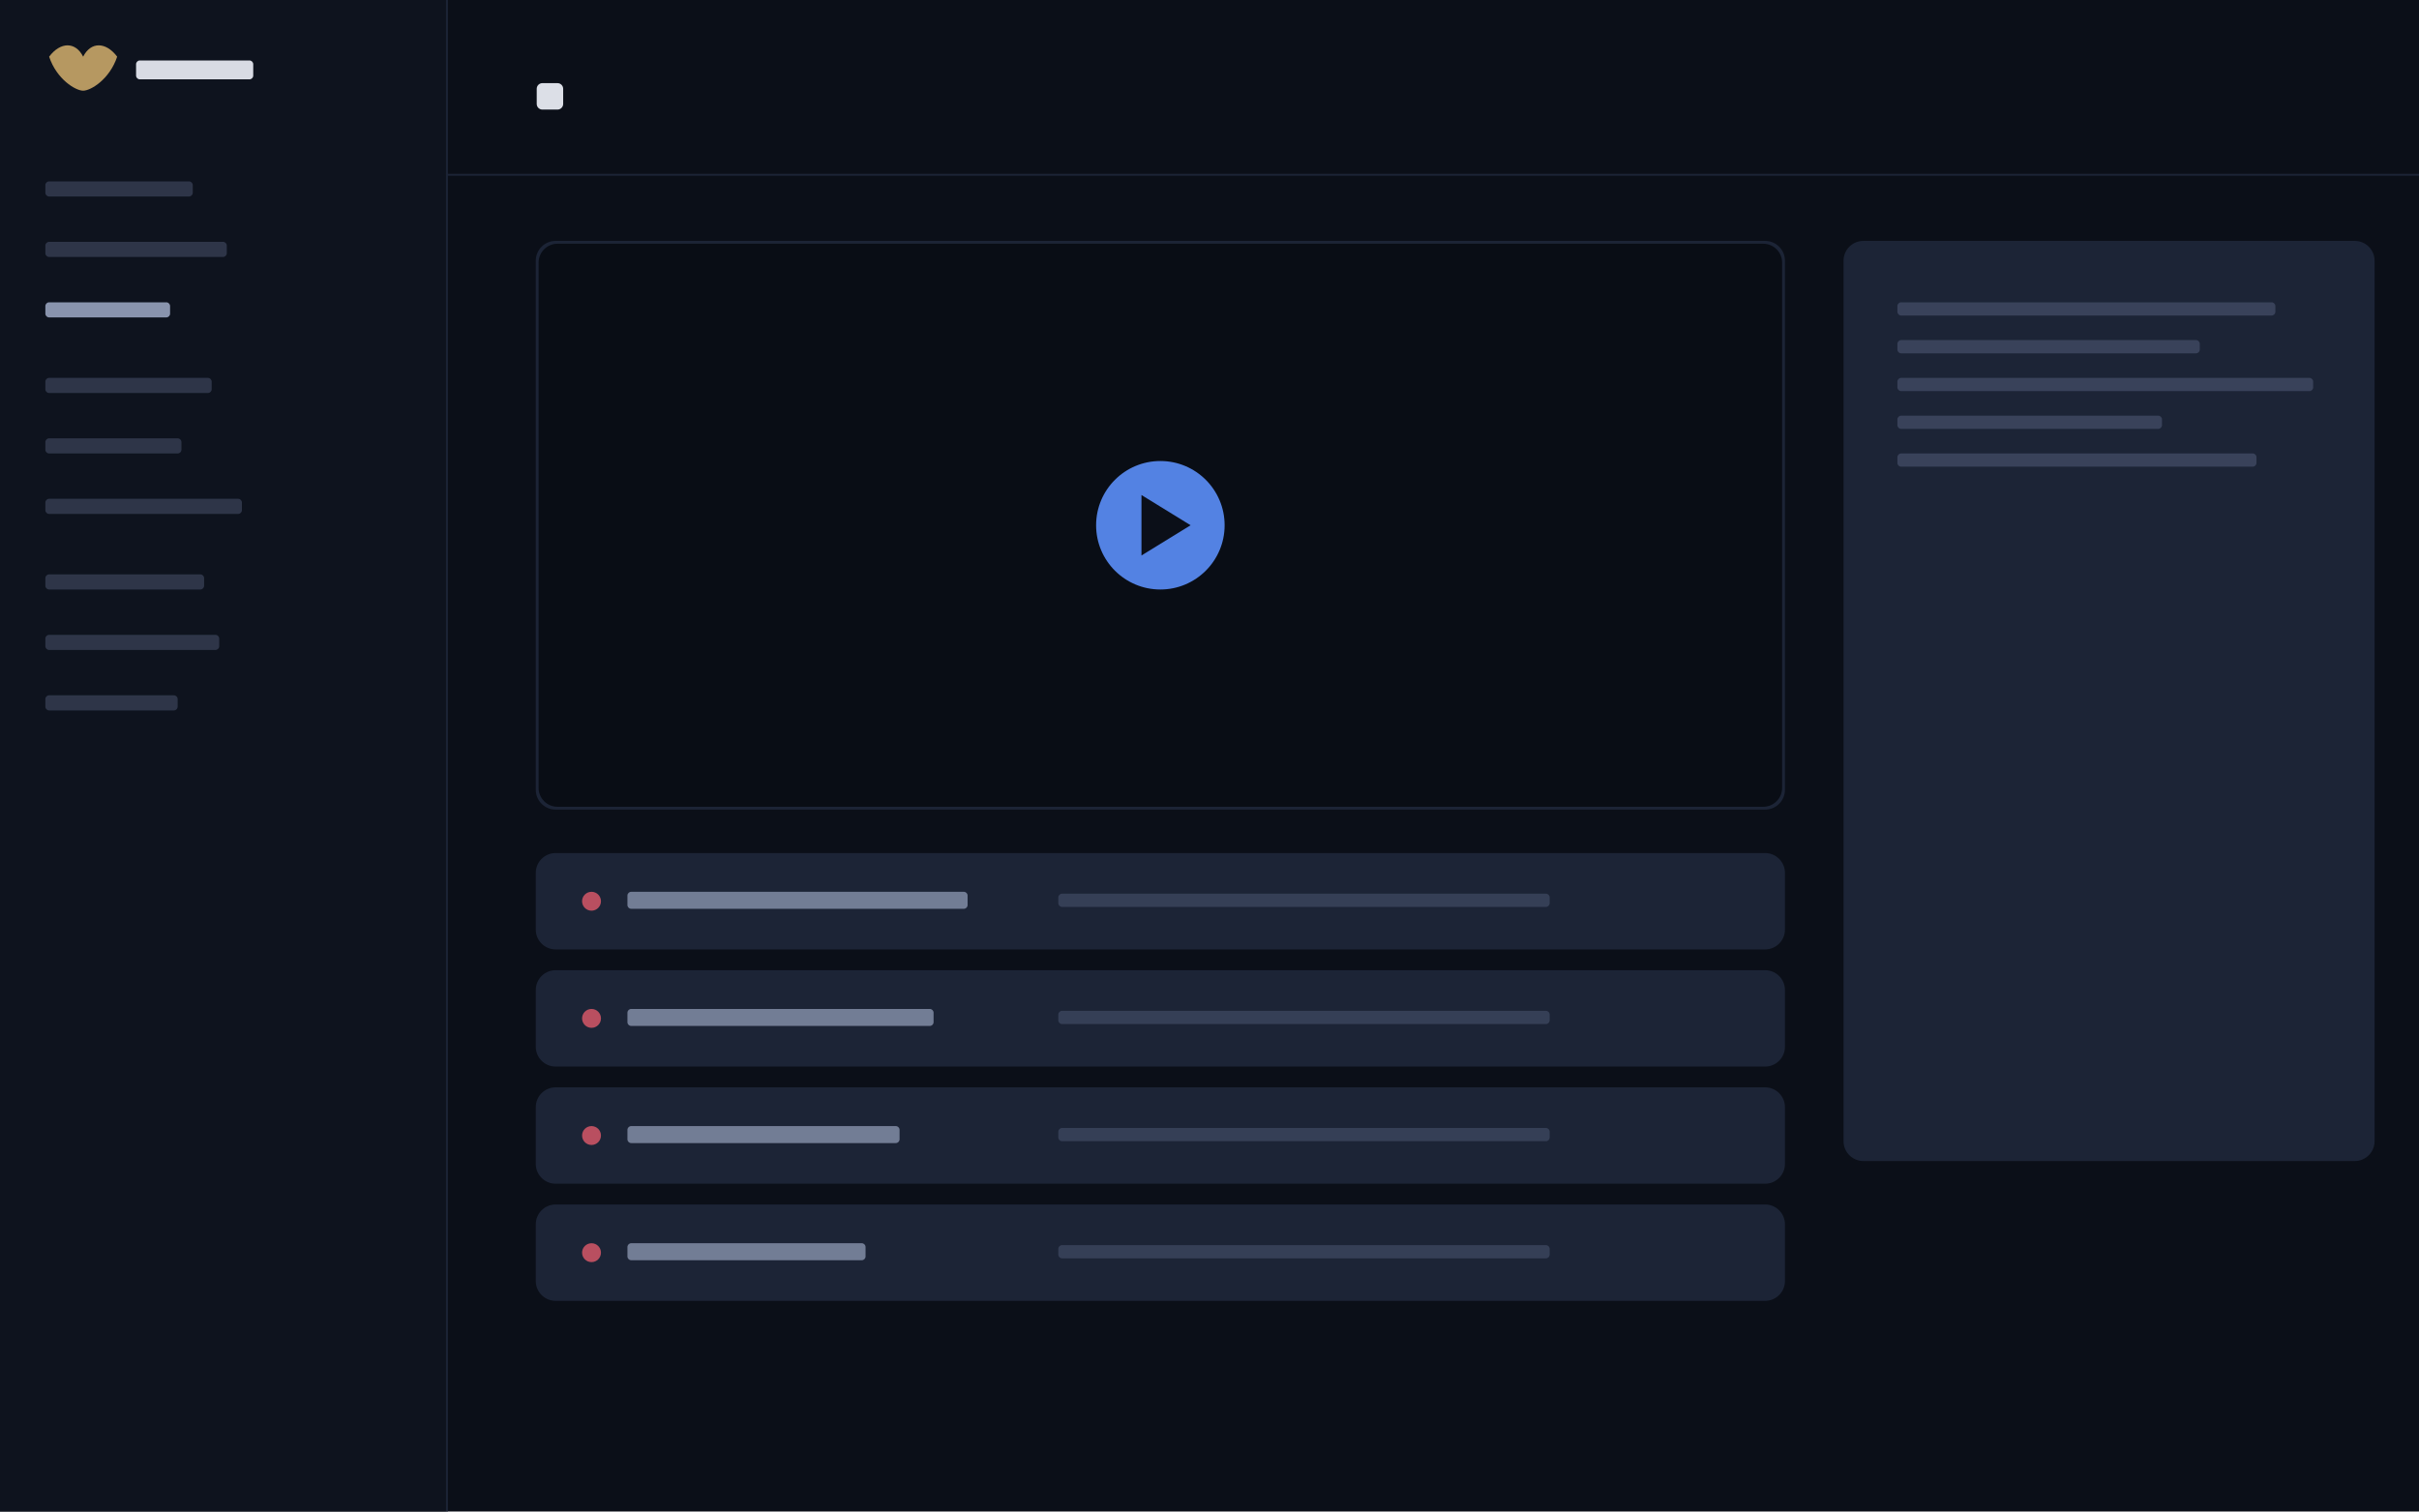
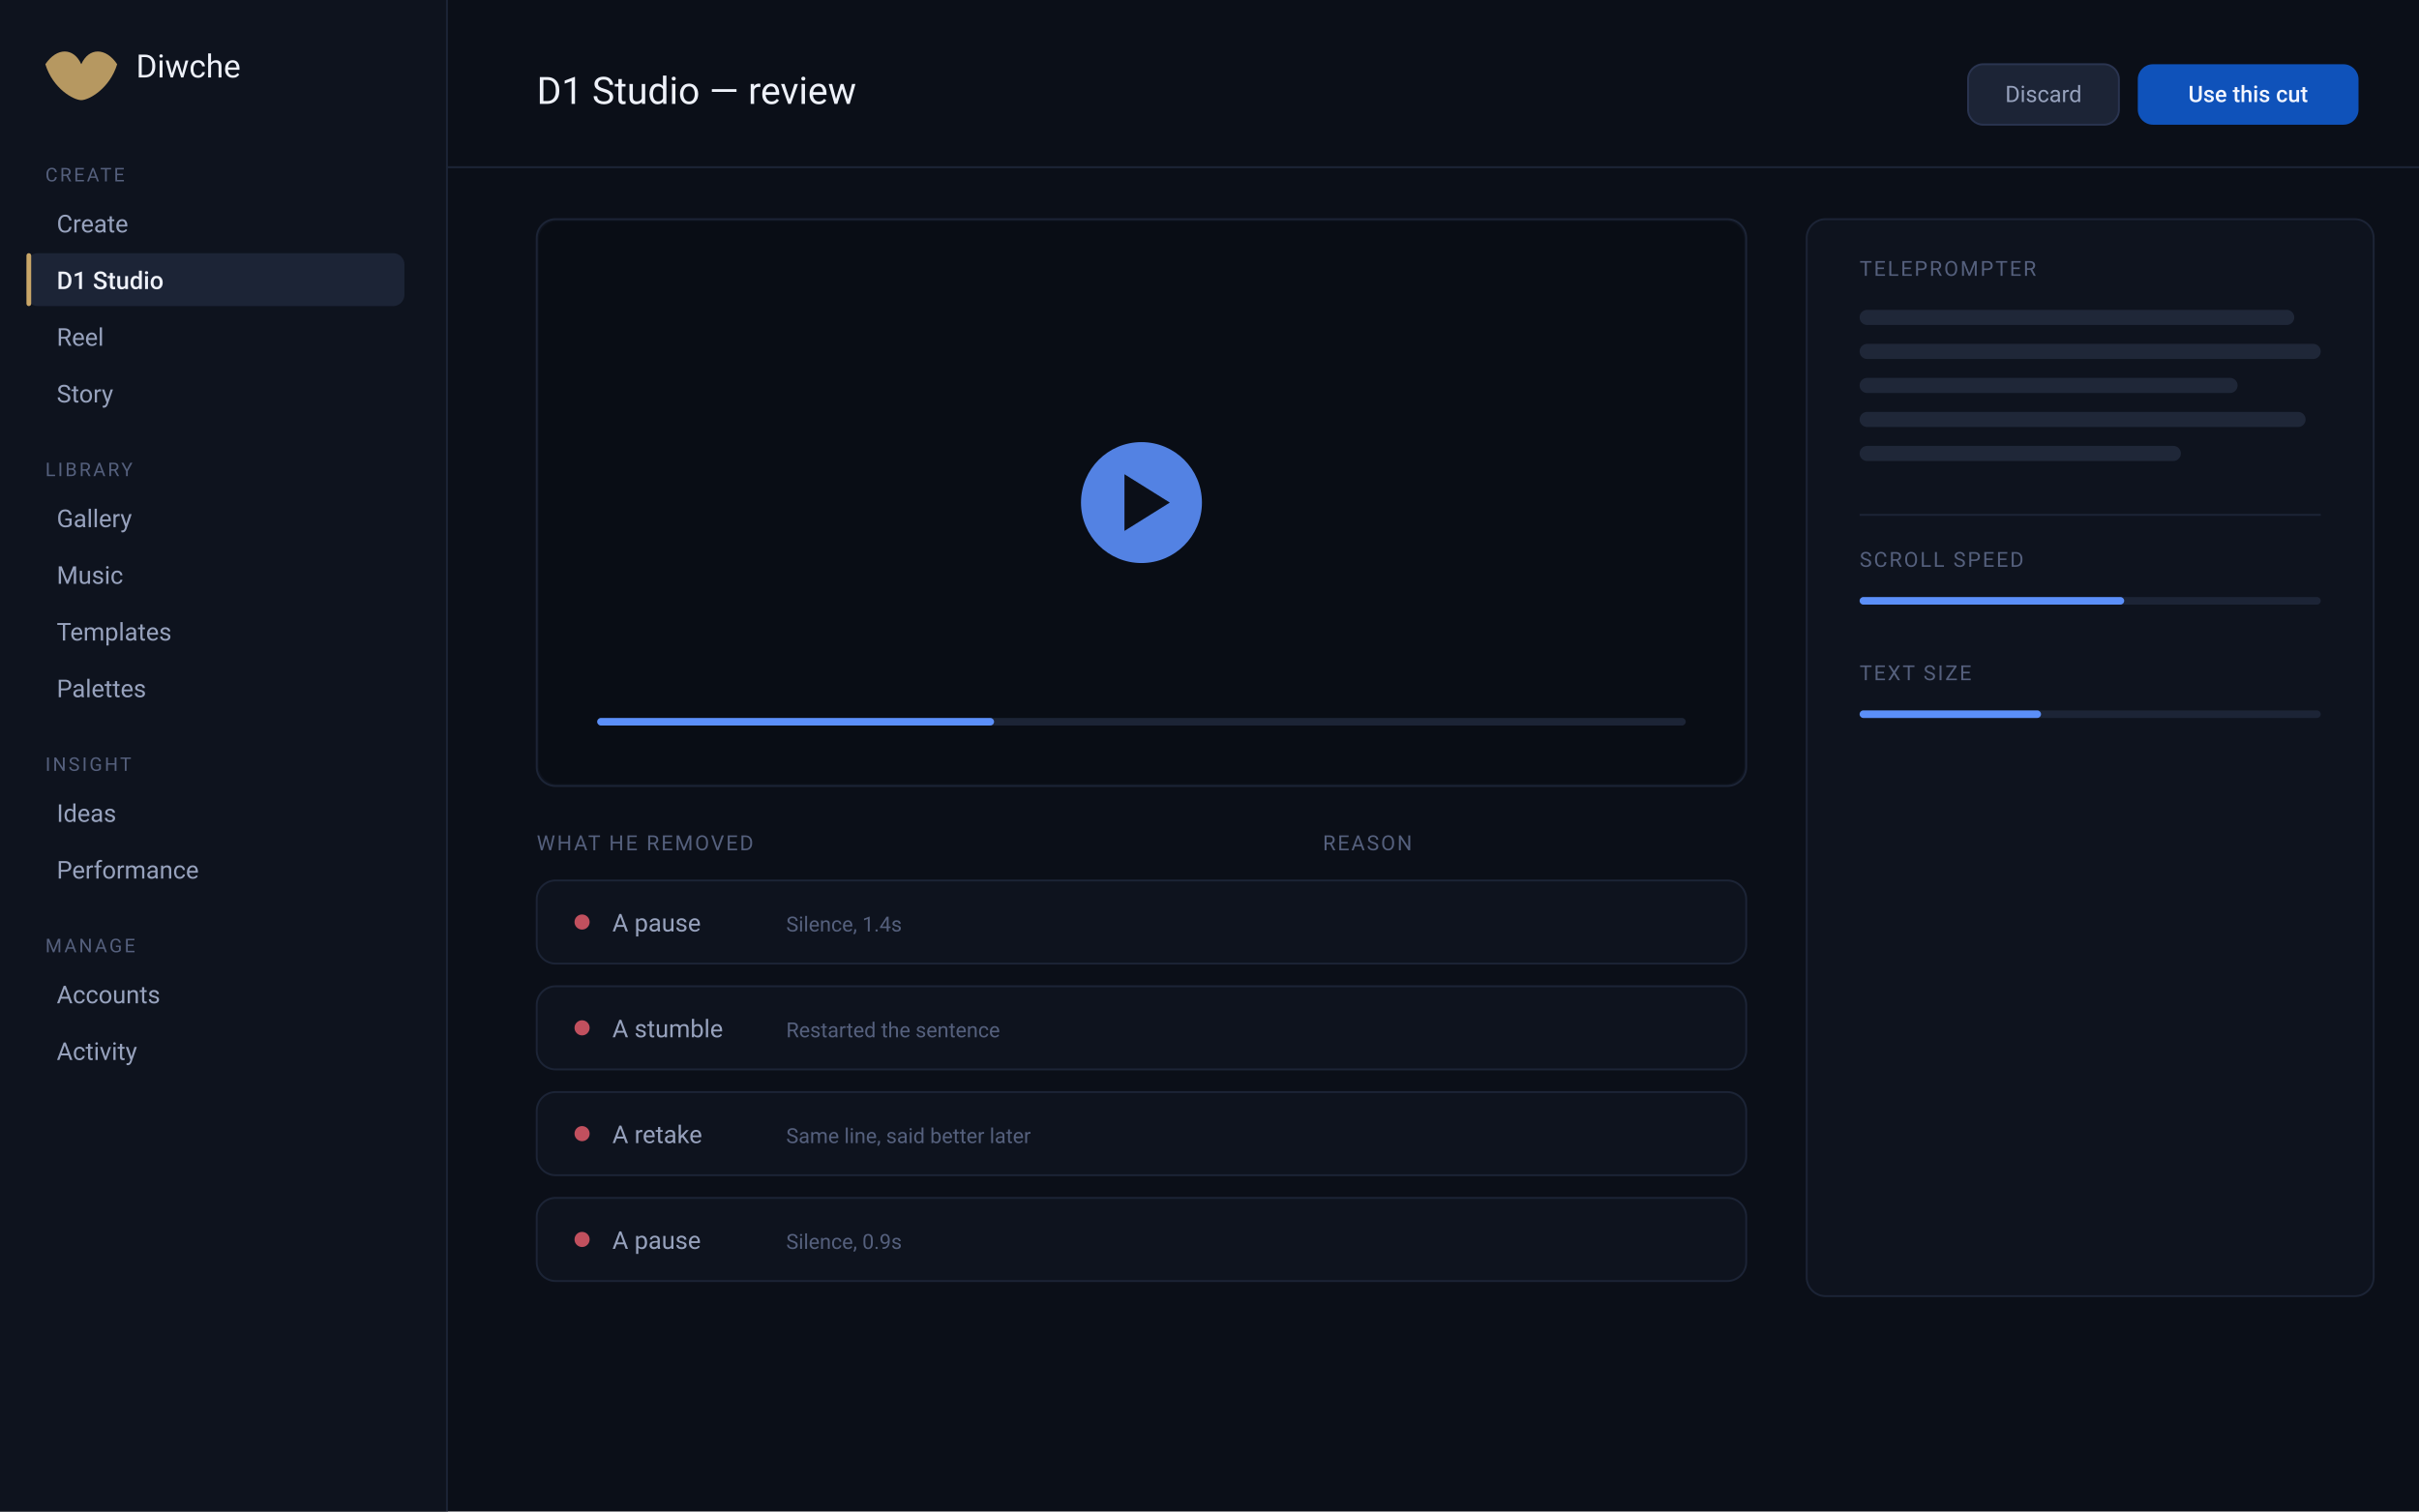
- <svg xmlns="http://www.w3.org/2000/svg" width="1280" height="800" viewBox="0 0 1280 800" role="img" aria-label="Placeholder for the d1 capture">
+ <svg xmlns="http://www.w3.org/2000/svg" width="1280" height="800" viewBox="0 0 1280 800" role="img" aria-label="Placeholder for the d1 screen">
  <defs>
    <style>
    .bg{fill:#0b0f18}.panel{fill:#0e131e}.well{fill:#090d15}.line{fill:#1c2436}
-     .ink{fill:#eef1f9}.ink2{fill:#97a2bd}.ink3{fill:#55607d}
+     .sk{fill:#2a3450}.sk2{fill:#1f2738}
    .horn{fill:#c9a668}.acc{fill:#0f52ba}.acc2{fill:#5b8ff9}
+     text{font-family:system-ui, -apple-system, 'Segoe UI', Roboto, Helvetica, Arial, sans-serif;fill:#eef1f9}
+     .t-nav{font-size:13px;fill:#97a2bd}
+     .t-nav-on{font-size:13px;fill:#eef1f9;font-weight:500}
+     .t-group{font-size:10px;fill:#55607d;letter-spacing:1.2px}
+     .t-title{font-size:20px;fill:#eef1f9}
+     .t-btn{font-size:12px;fill:#f3f6ff;font-weight:500}
+     .t-btn-q{font-size:12px;fill:#97a2bd}
+     .t-label{font-size:11px;fill:#55607d;letter-spacing:1px}
+     .t-meta{font-size:11px;fill:#55607d}
+     .t-body{font-size:13px;fill:#97a2bd}
</style>
  </defs>
  <rect class="bg" width="1280" height="800" />
  <rect class="panel" width="236" height="800" />
  <rect class="line" x="236" width="1" height="800" />
-   <path class="horn" d="M26 30c6-8 14-8 18 0 4-8 12-8 18 0-4 12-14 18-18 18s-14-6-18-18z" opacity=".9" />
-   <rect class="ink" x="72" y="32" width="62" height="10" rx="2" opacity=".9" />
-   <rect class="ink3" x="24" y="96" width="78" height="8" rx="2" opacity=".45" />
-   <rect class="ink3" x="24" y="128" width="96" height="8" rx="2" opacity=".45" />
-   <rect class="ink2" x="24" y="160" width="66" height="8" rx="2" opacity=".9" />
-   <rect class="ink3" x="24" y="200" width="88" height="8" rx="2" opacity=".45" />
-   <rect class="ink3" x="24" y="232" width="72" height="8" rx="2" opacity=".45" />
-   <rect class="ink3" x="24" y="264" width="104" height="8" rx="2" opacity=".45" />
-   <rect class="ink3" x="24" y="304" width="84" height="8" rx="2" opacity=".45" />
-   <rect class="ink3" x="24" y="336" width="92" height="8" rx="2" opacity=".45" />
-   <rect class="ink3" x="24" y="368" width="70" height="8" rx="2" opacity=".45" />
-   <rect class="ink" x="284" y="44" width="14" height="14" rx="3" opacity=".92" />
-   <rect class="line" x="236" y="92" width="1044" height="1" />
-   <rect class="panel" x="284" y="128" width="660" height="300" rx="10" />
-   <rect class="line" x="284" y="128" width="660" height="300" rx="10" fill="none" stroke="#1c2436" />
-   <rect class="well" x="285" y="129" width="658" height="298" rx="10" />
-   <circle class="acc2" cx="614" cy="278" r="34" opacity=".9" />
-   <path class="bg" d="M604 262l26 16-26 16z" />
-   <rect class="panel" x="284" y="452" width="660" height="50" rx="10" />
-   <rect class="line" x="284" y="452" width="660" height="50" rx="10" fill="none" stroke="#1c2436" />
-   <rect class="alarm" x="308" y="472" width="10" height="10" rx="5" fill="#e05a6a" opacity=".8" />
-   <rect class="ink2" x="332" y="472" width="180" height="9" rx="2" opacity=".7" />
-   <rect class="ink3" x="560" y="473" width="260" height="7" rx="2" opacity=".45" />
-   <rect class="panel" x="284" y="514" width="660" height="50" rx="10" />
-   <rect class="line" x="284" y="514" width="660" height="50" rx="10" fill="none" stroke="#1c2436" />
-   <rect class="alarm" x="308" y="534" width="10" height="10" rx="5" fill="#e05a6a" opacity=".8" />
-   <rect class="ink2" x="332" y="534" width="162" height="9" rx="2" opacity=".7" />
-   <rect class="ink3" x="560" y="535" width="260" height="7" rx="2" opacity=".45" />
-   <rect class="panel" x="284" y="576" width="660" height="50" rx="10" />
-   <rect class="line" x="284" y="576" width="660" height="50" rx="10" fill="none" stroke="#1c2436" />
-   <rect class="alarm" x="308" y="596" width="10" height="10" rx="5" fill="#e05a6a" opacity=".8" />
-   <rect class="ink2" x="332" y="596" width="144" height="9" rx="2" opacity=".7" />
-   <rect class="ink3" x="560" y="597" width="260" height="7" rx="2" opacity=".45" />
-   <rect class="panel" x="284" y="638" width="660" height="50" rx="10" />
-   <rect class="line" x="284" y="638" width="660" height="50" rx="10" fill="none" stroke="#1c2436" />
-   <rect class="alarm" x="308" y="658" width="10" height="10" rx="5" fill="#e05a6a" opacity=".8" />
-   <rect class="ink2" x="332" y="658" width="126" height="9" rx="2" opacity=".7" />
-   <rect class="ink3" x="560" y="659" width="260" height="7" rx="2" opacity=".45" />
-   <rect class="panel" x="976" y="128" width="280" height="486" rx="10" />
-   <rect class="line" x="976" y="128" width="280" height="486" rx="10" fill="none" stroke="#1c2436" />
-   <rect class="ink3" x="1004" y="160" width="200" height="7" rx="2" opacity=".5" />
-   <rect class="ink3" x="1004" y="180" width="160" height="7" rx="2" opacity=".5" />
-   <rect class="ink3" x="1004" y="200" width="220" height="7" rx="2" opacity=".5" />
-   <rect class="ink3" x="1004" y="220" width="140" height="7" rx="2" opacity=".5" />
-   <rect class="ink3" x="1004" y="240" width="190" height="7" rx="2" opacity=".5" />
+   <path class="horn" d="M24 34c6-9 15-9 19 0 4-9 13-9 19 0-4 13-15 19-19 19s-15-6-19-19z" opacity=".9" />
+   <text x="72" y="41" style="font-size:17px">Diwche</text>
+   <text class="t-group" x="24" y="96">CREATE</text>
+   <text class="t-nav" x="30" y="123">Create</text>
+   <rect class="line" x="14" y="134" width="200" height="28" rx="6" />
+   <rect class="horn" x="14" y="134" width="2.5" height="28" rx="1.25" />
+   <text class="t-nav-on" x="30" y="153">D1 Studio</text>
+   <text class="t-nav" x="30" y="183">Reel</text>
+   <text class="t-nav" x="30" y="213">Story</text>
+   <text class="t-group" x="24" y="252">LIBRARY</text>
+   <text class="t-nav" x="30" y="279">Gallery</text>
+   <text class="t-nav" x="30" y="309">Music</text>
+   <text class="t-nav" x="30" y="339">Templates</text>
+   <text class="t-nav" x="30" y="369">Palettes</text>
+   <text class="t-group" x="24" y="408">INSIGHT</text>
+   <text class="t-nav" x="30" y="435">Ideas</text>
+   <text class="t-nav" x="30" y="465">Performance</text>
+   <text class="t-group" x="24" y="504">MANAGE</text>
+   <text class="t-nav" x="30" y="531">Accounts</text>
+   <text class="t-nav" x="30" y="561">Activity</text>
+   <text class="t-title" x="284" y="55">D1 Studio — review</text>
+   <rect class="acc" x="1131.2" y="34" width="116.8" height="32" rx="8" />
+   <text class="t-btn" x="1189.6" y="54" text-anchor="middle">Use this cut</text>
+   <rect class="line" x="1041.4" y="34" width="79.8" height="32" rx="8" fill="none" stroke="#2a3450" />
+   <text class="t-btn-q" x="1081.3" y="54" text-anchor="middle">Discard</text>
+   <rect class="line" x="236" y="88" width="1044" height="1" />
+   <rect class="panel" x="284" y="116" width="640" height="300" rx="10" />
+   <rect x="284" y="116" width="640" height="300" rx="10" fill="none" stroke="#1c2436" />
+   <rect class="well" x="285" y="117" width="638" height="298" rx="10" />
+   <circle class="acc2" cx="604" cy="266" r="32" opacity=".9" />
+   <path class="bg" d="M595 251l24 15-24 15z" />
+   <rect class="line" x="316" y="380" width="576" height="4" rx="2" />
+   <rect class="acc2" x="316" y="380" width="210" height="4" rx="2" />
+   <text class="t-label" x="284" y="450">WHAT HE REMOVED</text>
+   <text class="t-label" x="700" y="450">REASON</text>
+   <rect class="panel" x="284" y="466" width="640" height="44" rx="10" />
+   <rect x="284" y="466" width="640" height="44" rx="10" fill="none" stroke="#1c2436" />
+   <circle cx="308" cy="488" r="4" fill="#e05a6a" opacity=".85" />
+   <text class="t-body" x="324" y="493">A pause</text>
+   <text class="t-meta" x="416" y="493">Silence, 1.4s</text>
+   <rect class="panel" x="284" y="522" width="640" height="44" rx="10" />
+   <rect x="284" y="522" width="640" height="44" rx="10" fill="none" stroke="#1c2436" />
+   <circle cx="308" cy="544" r="4" fill="#e05a6a" opacity=".85" />
+   <text class="t-body" x="324" y="549">A stumble</text>
+   <text class="t-meta" x="416" y="549">Restarted the sentence</text>
+   <rect class="panel" x="284" y="578" width="640" height="44" rx="10" />
+   <rect x="284" y="578" width="640" height="44" rx="10" fill="none" stroke="#1c2436" />
+   <circle cx="308" cy="600" r="4" fill="#e05a6a" opacity=".85" />
+   <text class="t-body" x="324" y="605">A retake</text>
+   <text class="t-meta" x="416" y="605">Same line, said better later</text>
+   <rect class="panel" x="284" y="634" width="640" height="44" rx="10" />
+   <rect x="284" y="634" width="640" height="44" rx="10" fill="none" stroke="#1c2436" />
+   <circle cx="308" cy="656" r="4" fill="#e05a6a" opacity=".85" />
+   <text class="t-body" x="324" y="661">A pause</text>
+   <text class="t-meta" x="416" y="661">Silence, 0.9s</text>
+   <rect class="panel" x="956" y="116" width="300" height="570" rx="10" />
+   <rect x="956" y="116" width="300" height="570" rx="10" fill="none" stroke="#1c2436" />
+   <text class="t-label" x="984" y="146">TELEPROMPTER</text>
+   <rect class="sk2" x="984" y="164" width="230" height="8" rx="4" />
+   <rect class="sk2" x="984" y="182" width="244" height="8" rx="4" />
+   <rect class="sk2" x="984" y="200" width="200" height="8" rx="4" />
+   <rect class="sk2" x="984" y="218" width="236" height="8" rx="4" />
+   <rect class="sk2" x="984" y="236" width="170" height="8" rx="4" />
+   <rect class="line" x="984" y="272" width="244" height="1" />
+   <text class="t-label" x="984" y="300">SCROLL SPEED</text>
+   <rect class="line" x="984" y="316" width="244" height="4" rx="2" />
+   <rect class="acc2" x="984" y="316" width="140" height="4" rx="2" />
+   <text class="t-label" x="984" y="360">TEXT SIZE</text>
+   <rect class="line" x="984" y="376" width="244" height="4" rx="2" />
+   <rect class="acc2" x="984" y="376" width="96" height="4" rx="2" />
</svg>
